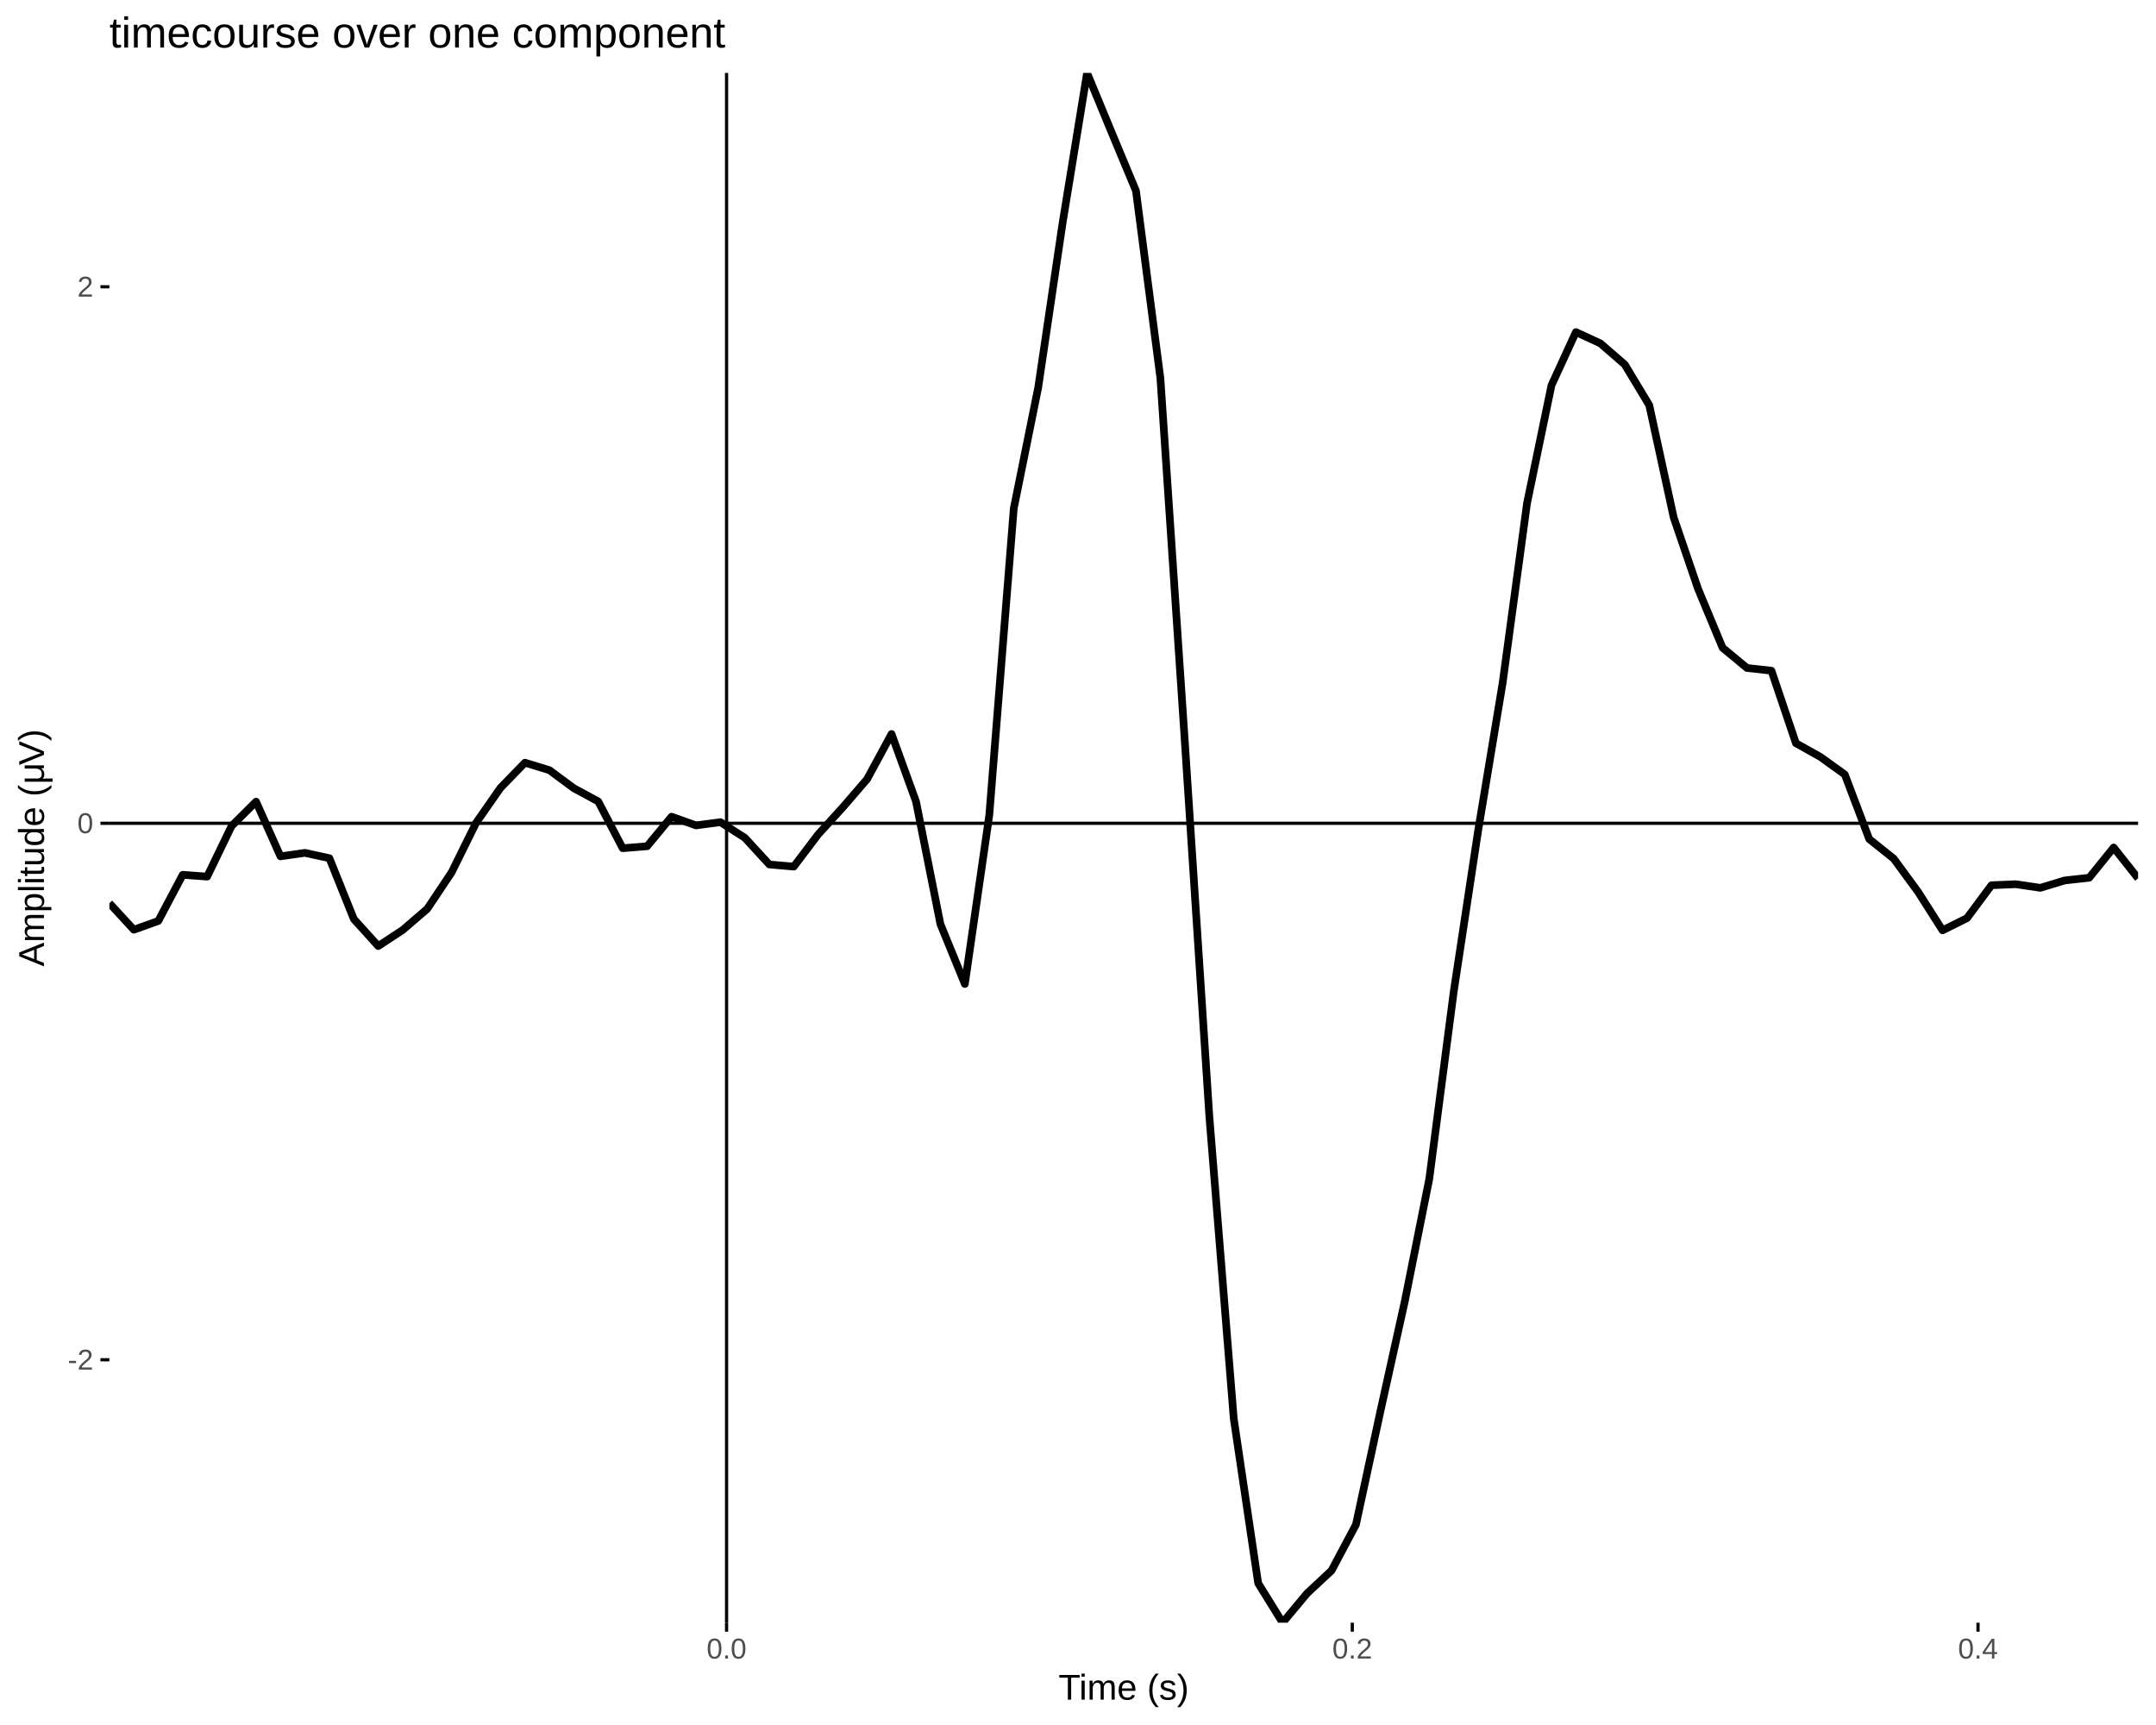
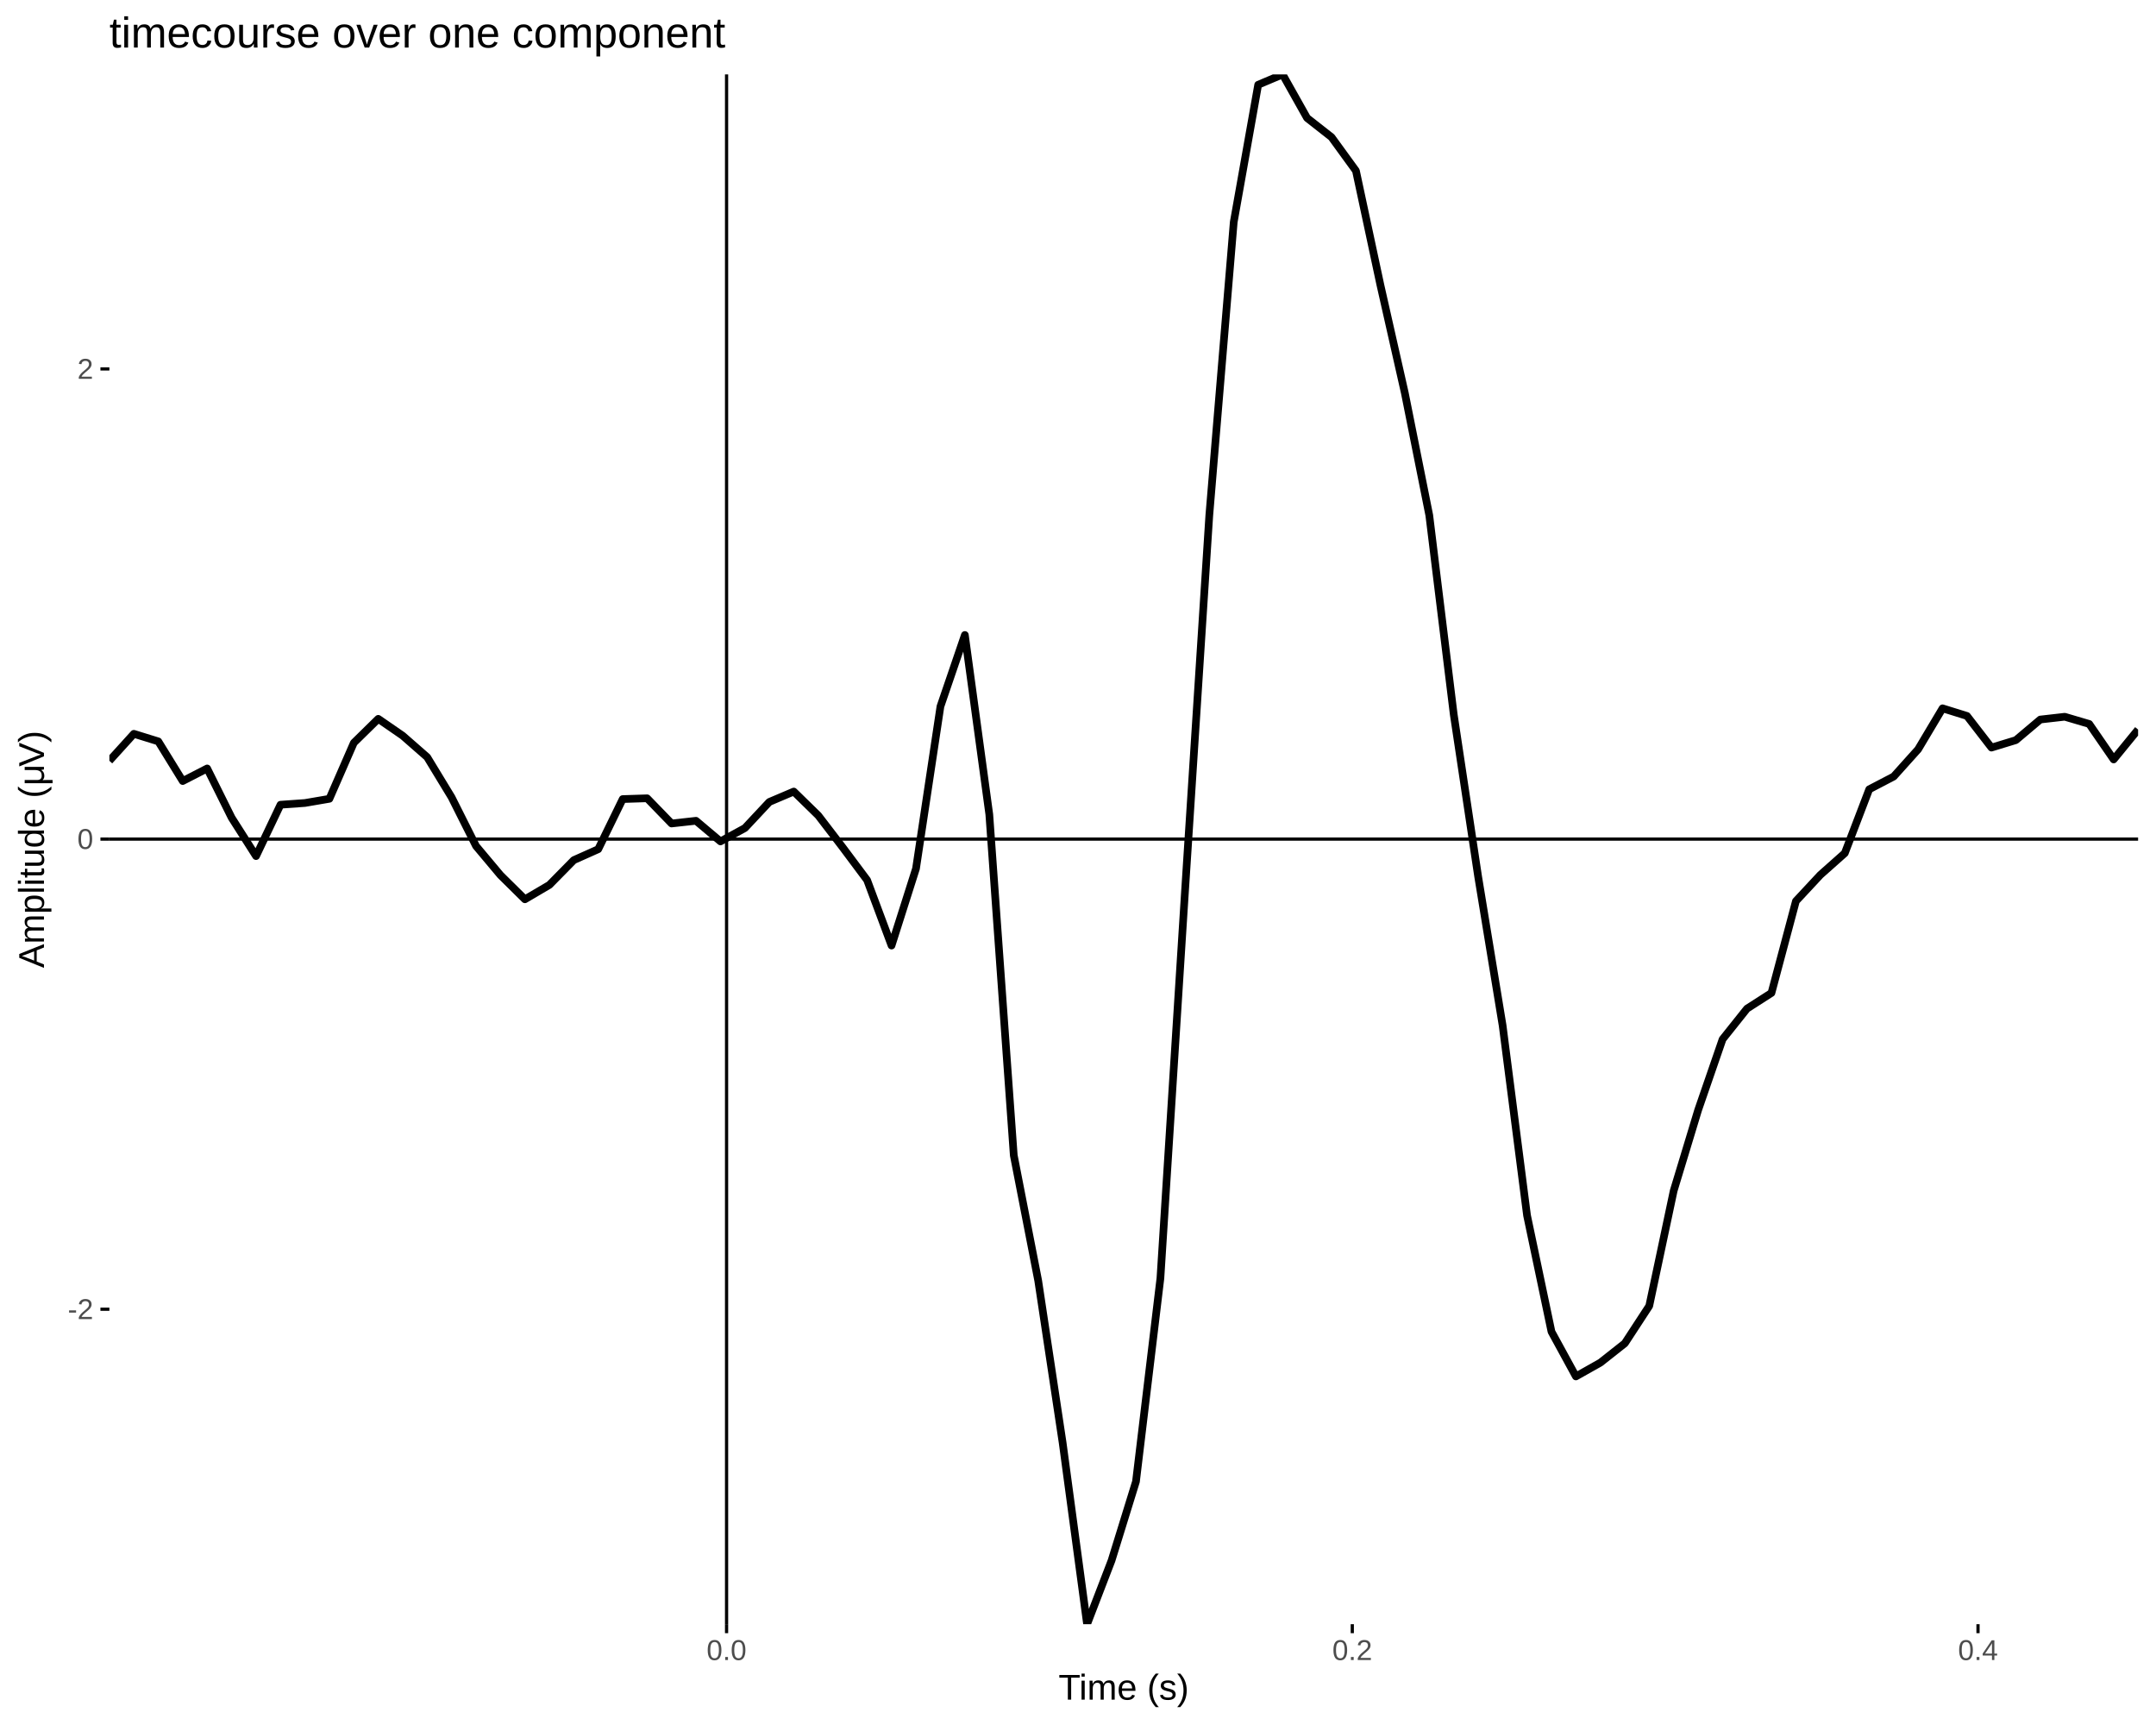
<svg xmlns="http://www.w3.org/2000/svg" viewBox="0 0 720.00 576.00">
  <defs>
    <style type="text/css">
    line, polyline, polygon, path, rect, circle {
      fill: none;
      stroke: #000000;
      stroke-linecap: round;
      stroke-linejoin: round;
      stroke-miterlimit: 10.00;
    }
  </style>
  </defs>
  <rect width="100%" height="100%" style="stroke: none; fill: #FFFFFF;" />
  <defs>
-     <clipPath id="cpMzYuNTN8NzE0LjAyfDU0MS44NHwyNC4zNQ==">
-       <rect x="36.53" y="24.35" width="677.49" height="517.50" />
+     <clipPath id="cpMzYuNTN8NzE0LjAyfDU0Mi4zNHwyNC44NQ==">
+       <rect x="36.53" y="24.85" width="677.49" height="517.50" />
    </clipPath>
  </defs>
-   <polyline points="36.53,301.59 44.70,310.45 52.86,307.52 61.02,292.11 69.18,292.71 77.35,275.81 85.51,267.68 93.67,285.95 101.83,284.78 110.00,286.56 118.16,306.88 126.32,315.90 134.48,310.54 142.65,303.52 150.81,291.31 158.97,274.80 167.13,263.09 175.30,254.67 183.46,257.16 191.62,263.20 199.78,267.61 207.95,283.23 216.11,282.57 224.27,272.70 232.43,275.61 240.60,274.53 248.76,279.77 256.92,288.66 265.08,289.37 273.25,278.60 281.41,269.63 289.57,260.17 297.73,245.09 305.90,267.62 314.06,308.59 322.22,328.57 330.38,272.17 338.55,169.79 346.71,129.41 354.87,74.36 363.03,24.35 371.20,44.14 379.36,63.73 387.52,126.32 395.68,247.74 403.85,372.60 412.01,473.66 420.17,528.66 428.33,541.84 436.50,532.05 444.66,524.44 452.82,509.09 460.98,471.29 469.15,434.44 477.31,393.64 485.47,331.15 493.63,277.34 501.80,228.11 509.96,168.01 518.12,128.65 526.28,110.89 534.45,114.66 542.61,121.74 550.77,135.29 558.93,172.80 567.10,196.71 575.26,216.30 583.42,223.05 591.58,223.95 599.75,248.17 607.91,252.73 616.07,258.60 624.23,280.18 632.40,286.70 640.56,297.83 648.72,310.65 656.88,306.58 665.05,295.59 673.21,295.25 681.37,296.46 689.53,293.99 697.70,293.09 705.86,283.00 714.02,293.28 " style="stroke-width: 2.56; stroke-linecap: butt;" clip-path="url(#cpMzYuNTN8NzE0LjAyfDU0MS44NHwyNC4zNQ==)" />
-   <line x1="242.64" y1="541.84" x2="242.64" y2="24.35" style="stroke-width: 1.07; stroke-linecap: butt;" clip-path="url(#cpMzYuNTN8NzE0LjAyfDU0MS44NHwyNC4zNQ==)" />
-   <line x1="36.53" y1="274.90" x2="714.02" y2="274.90" style="stroke-width: 1.07; stroke-linecap: butt;" clip-path="url(#cpMzYuNTN8NzE0LjAyfDU0MS44NHwyNC4zNQ==)" />
+   <polyline points="36.53,254.04 44.70,245.03 52.86,247.56 61.02,260.80 69.18,256.60 77.35,273.04 85.51,285.86 93.67,268.71 101.83,268.13 110.00,266.73 118.16,248.04 126.32,240.03 134.48,245.66 142.65,252.81 150.81,266.23 158.97,282.49 167.13,292.22 175.30,300.29 183.46,295.49 191.62,287.20 199.78,283.56 207.95,266.82 216.11,266.56 224.27,274.97 232.43,274.07 240.60,280.96 248.76,276.50 256.92,267.78 265.08,264.31 273.25,272.29 281.41,282.94 289.57,293.87 297.73,315.73 305.90,290.03 314.06,235.90 322.22,212.03 330.38,271.95 338.55,385.77 346.71,427.63 354.87,481.75 363.03,542.34 371.20,521.09 379.36,494.71 387.52,426.84 395.68,298.44 403.85,172.06 412.01,74.15 420.17,28.30 428.33,24.85 436.50,39.40 444.66,45.80 452.82,57.03 460.98,95.14 469.15,131.25 477.31,172.06 485.47,238.51 493.63,292.70 501.80,342.40 509.96,405.85 518.12,444.67 526.28,459.61 534.45,455.00 542.61,448.56 550.77,436.07 558.93,397.61 567.10,370.66 575.26,347.02 583.42,336.79 591.58,331.56 599.75,300.90 607.91,292.14 616.07,284.89 624.23,263.56 632.40,259.30 640.56,250.21 648.72,236.52 656.88,239.06 665.05,249.63 673.21,247.14 681.37,240.26 689.53,239.33 697.70,241.74 705.86,253.59 714.02,243.61 " style="stroke-width: 2.56; stroke-linecap: butt;" clip-path="url(#cpMzYuNTN8NzE0LjAyfDU0Mi4zNHwyNC44NQ==)" />
+   <line x1="242.64" y1="542.34" x2="242.64" y2="24.85" style="stroke-width: 1.07; stroke-linecap: butt;" clip-path="url(#cpMzYuNTN8NzE0LjAyfDU0Mi4zNHwyNC44NQ==)" />
+   <line x1="36.53" y1="280.18" x2="714.02" y2="280.18" style="stroke-width: 1.07; stroke-linecap: butt;" clip-path="url(#cpMzYuNTN8NzE0LjAyfDU0Mi4zNHwyNC44NQ==)" />
  <defs>
    <clipPath id="cpMC4wMHw3MjAuMDB8NTc2LjAwfDAuMDA=">
      <rect x="0.00" y="0.00" width="720.00" height="576.00" />
    </clipPath>
  </defs>
  <g clip-path="url(#cpMC4wMHw3MjAuMDB8NTc2LjAwfDAuMDA=)">
-     <text x="22.64" y="457.33" style="font-size: 9.60px; fill: #4D4D4D; font-family: Liberation Sans;" textLength="8.52px" lengthAdjust="spacingAndGlyphs">-2</text>
+     <text x="22.64" y="440.46" style="font-size: 9.60px; fill: #4D4D4D; font-family: Liberation Sans;" textLength="8.52px" lengthAdjust="spacingAndGlyphs">-2</text>
  </g>
  <g clip-path="url(#cpMC4wMHw3MjAuMDB8NTc2LjAwfDAuMDA=)">
-     <text x="25.83" y="278.19" style="font-size: 9.60px; fill: #4D4D4D; font-family: Liberation Sans;" textLength="5.33px" lengthAdjust="spacingAndGlyphs">0</text>
+     <text x="25.83" y="283.47" style="font-size: 9.60px; fill: #4D4D4D; font-family: Liberation Sans;" textLength="5.33px" lengthAdjust="spacingAndGlyphs">0</text>
  </g>
  <g clip-path="url(#cpMC4wMHw3MjAuMDB8NTc2LjAwfDAuMDA=)">
-     <text x="25.83" y="99.05" style="font-size: 9.60px; fill: #4D4D4D; font-family: Liberation Sans;" textLength="5.33px" lengthAdjust="spacingAndGlyphs">2</text>
+     <text x="25.83" y="126.49" style="font-size: 9.60px; fill: #4D4D4D; font-family: Liberation Sans;" textLength="5.33px" lengthAdjust="spacingAndGlyphs">2</text>
  </g>
-   <polyline points="33.54,454.04 36.53,454.04 " style="stroke-width: 1.07; stroke-linecap: butt;" clip-path="url(#cpMC4wMHw3MjAuMDB8NTc2LjAwfDAuMDA=)" />
-   <polyline points="33.54,274.90 36.53,274.90 " style="stroke-width: 1.07; stroke-linecap: butt;" clip-path="url(#cpMC4wMHw3MjAuMDB8NTc2LjAwfDAuMDA=)" />
-   <polyline points="33.54,95.76 36.53,95.76 " style="stroke-width: 1.07; stroke-linecap: butt;" clip-path="url(#cpMC4wMHw3MjAuMDB8NTc2LjAwfDAuMDA=)" />
-   <polyline points="242.64,544.83 242.64,541.84 " style="stroke-width: 1.07; stroke-linecap: butt;" clip-path="url(#cpMC4wMHw3MjAuMDB8NTc2LjAwfDAuMDA=)" />
-   <polyline points="451.60,544.83 451.60,541.84 " style="stroke-width: 1.07; stroke-linecap: butt;" clip-path="url(#cpMC4wMHw3MjAuMDB8NTc2LjAwfDAuMDA=)" />
-   <polyline points="660.56,544.83 660.56,541.84 " style="stroke-width: 1.07; stroke-linecap: butt;" clip-path="url(#cpMC4wMHw3MjAuMDB8NTc2LjAwfDAuMDA=)" />
+   <polyline points="33.54,437.16 36.53,437.16 " style="stroke-width: 1.07; stroke-linecap: butt;" clip-path="url(#cpMC4wMHw3MjAuMDB8NTc2LjAwfDAuMDA=)" />
+   <polyline points="33.54,280.18 36.53,280.18 " style="stroke-width: 1.07; stroke-linecap: butt;" clip-path="url(#cpMC4wMHw3MjAuMDB8NTc2LjAwfDAuMDA=)" />
+   <polyline points="33.54,123.19 36.53,123.19 " style="stroke-width: 1.07; stroke-linecap: butt;" clip-path="url(#cpMC4wMHw3MjAuMDB8NTc2LjAwfDAuMDA=)" />
+   <polyline points="242.64,545.33 242.64,542.34 " style="stroke-width: 1.07; stroke-linecap: butt;" clip-path="url(#cpMC4wMHw3MjAuMDB8NTc2LjAwfDAuMDA=)" />
+   <polyline points="451.60,545.33 451.60,542.34 " style="stroke-width: 1.07; stroke-linecap: butt;" clip-path="url(#cpMC4wMHw3MjAuMDB8NTc2LjAwfDAuMDA=)" />
+   <polyline points="660.56,545.33 660.56,542.34 " style="stroke-width: 1.07; stroke-linecap: butt;" clip-path="url(#cpMC4wMHw3MjAuMDB8NTc2LjAwfDAuMDA=)" />
  <g clip-path="url(#cpMC4wMHw3MjAuMDB8NTc2LjAwfDAuMDA=)">
-     <text x="235.97" y="553.81" style="font-size: 9.60px; fill: #4D4D4D; font-family: Liberation Sans;" textLength="13.33px" lengthAdjust="spacingAndGlyphs">0.0</text>
+     <text x="235.97" y="554.31" style="font-size: 9.60px; fill: #4D4D4D; font-family: Liberation Sans;" textLength="13.33px" lengthAdjust="spacingAndGlyphs">0.0</text>
  </g>
  <g clip-path="url(#cpMC4wMHw3MjAuMDB8NTc2LjAwfDAuMDA=)">
-     <text x="444.93" y="553.81" style="font-size: 9.60px; fill: #4D4D4D; font-family: Liberation Sans;" textLength="13.33px" lengthAdjust="spacingAndGlyphs">0.2</text>
+     <text x="444.93" y="554.31" style="font-size: 9.60px; fill: #4D4D4D; font-family: Liberation Sans;" textLength="13.33px" lengthAdjust="spacingAndGlyphs">0.2</text>
  </g>
  <g clip-path="url(#cpMC4wMHw3MjAuMDB8NTc2LjAwfDAuMDA=)">
-     <text x="653.89" y="553.81" style="font-size: 9.60px; fill: #4D4D4D; font-family: Liberation Sans;" textLength="13.33px" lengthAdjust="spacingAndGlyphs">0.4</text>
+     <text x="653.89" y="554.31" style="font-size: 9.60px; fill: #4D4D4D; font-family: Liberation Sans;" textLength="13.33px" lengthAdjust="spacingAndGlyphs">0.4</text>
  </g>
  <g clip-path="url(#cpMC4wMHw3MjAuMDB8NTc2LjAwfDAuMDA=)">
    <text x="353.50" y="567.54" style="font-size: 12.00px; font-family: Liberation Sans;" textLength="43.55px" lengthAdjust="spacingAndGlyphs">Time (s)</text>
  </g>
  <g clip-path="url(#cpMC4wMHw3MjAuMDB8NTc2LjAwfDAuMDA=)">
-     <text transform="translate(14.68,322.72) rotate(-90)" style="font-size: 12.00px; font-family: Liberation Sans;" textLength="60.69px" lengthAdjust="spacingAndGlyphs">Amplitude (</text>
+     <text transform="translate(14.68,323.22) rotate(-90)" style="font-size: 12.00px; font-family: Liberation Sans;" textLength="60.69px" lengthAdjust="spacingAndGlyphs">Amplitude (</text>
  </g>
  <g clip-path="url(#cpMC4wMHw3MjAuMDB8NTc2LjAwfDAuMDA=)">
-     <text transform="translate(14.68,262.03) rotate(-90)" style="font-size: 12.00px; font-family: Symbola;" textLength="6.56px" lengthAdjust="spacingAndGlyphs">μ</text>
+     <text transform="translate(14.68,262.53) rotate(-90)" style="font-size: 12.00px; font-family: Symbola;" textLength="6.56px" lengthAdjust="spacingAndGlyphs">μ</text>
  </g>
  <g clip-path="url(#cpMC4wMHw3MjAuMDB8NTc2LjAwfDAuMDA=)">
-     <text transform="translate(14.68,255.47) rotate(-90)" style="font-size: 12.00px; font-family: Liberation Sans;" textLength="12.00px" lengthAdjust="spacingAndGlyphs">V)</text>
+     <text transform="translate(14.68,255.97) rotate(-90)" style="font-size: 12.00px; font-family: Liberation Sans;" textLength="12.00px" lengthAdjust="spacingAndGlyphs">V)</text>
  </g>
  <g clip-path="url(#cpMC4wMHw3MjAuMDB8NTc2LjAwfDAuMDA=)">
    <text x="36.53" y="15.88" style="font-size: 14.40px; font-family: Liberation Sans;" textLength="205.58px" lengthAdjust="spacingAndGlyphs">timecourse over one component</text>
  </g>
</svg>
